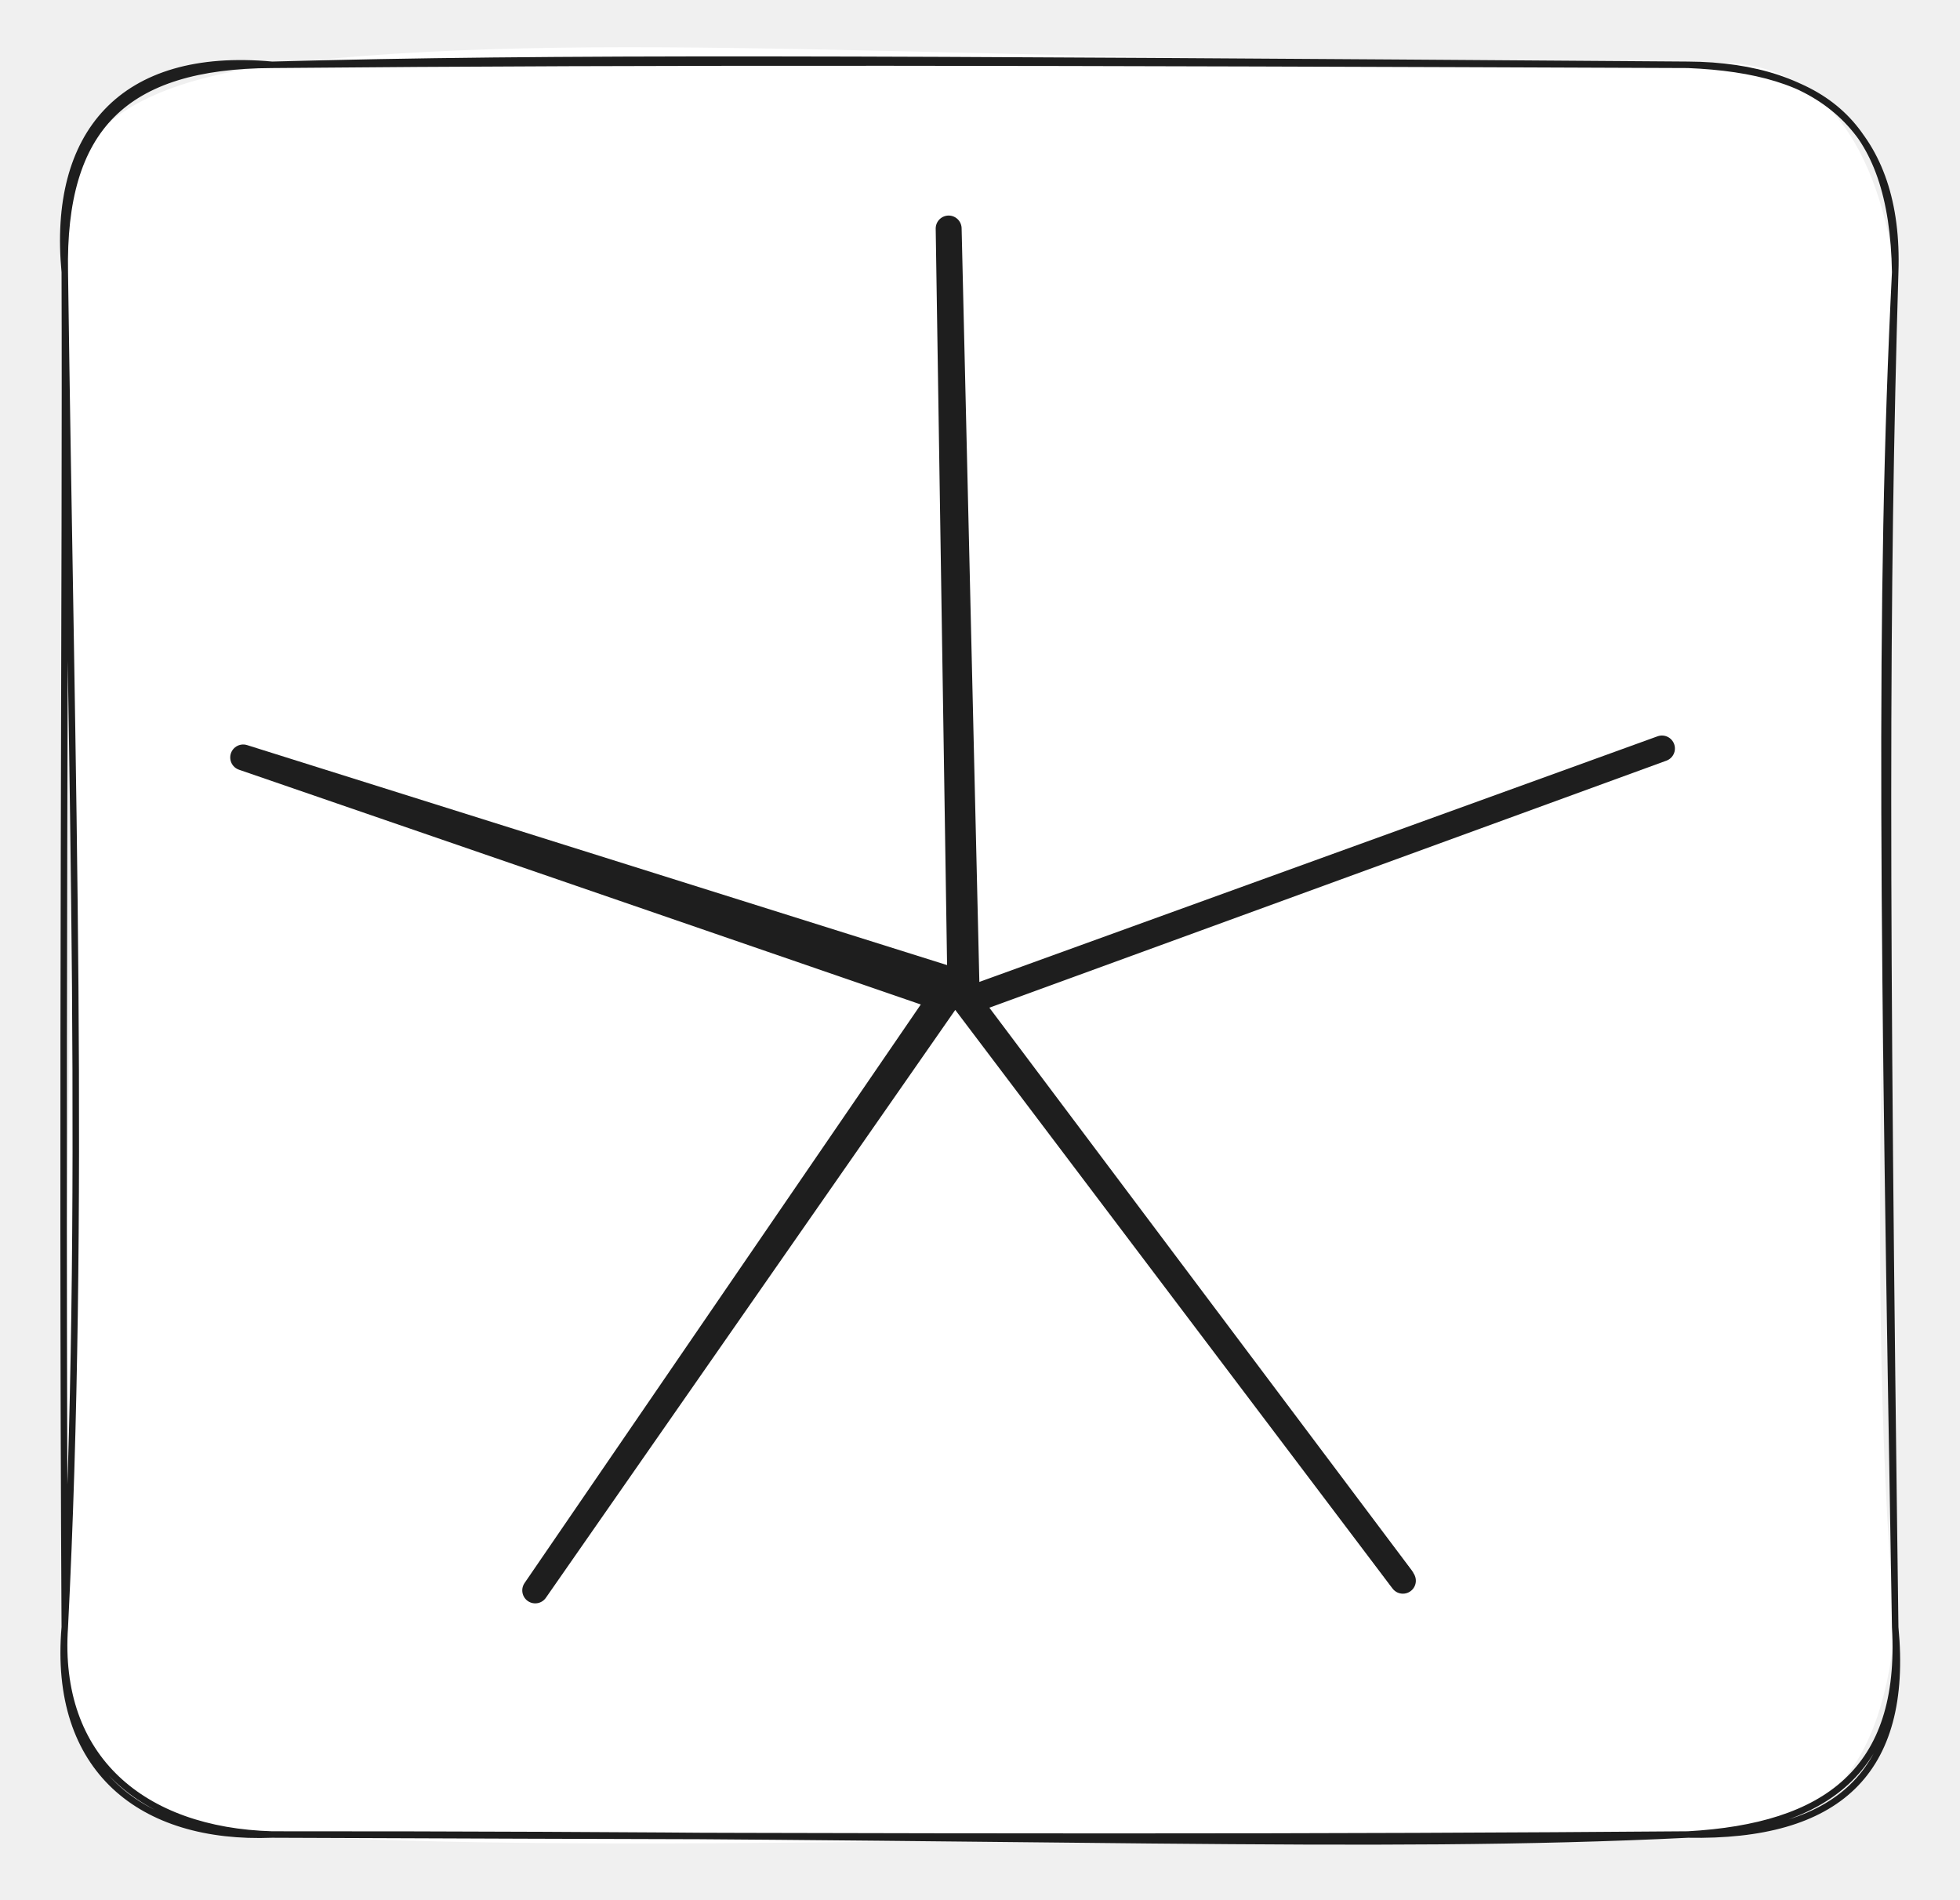
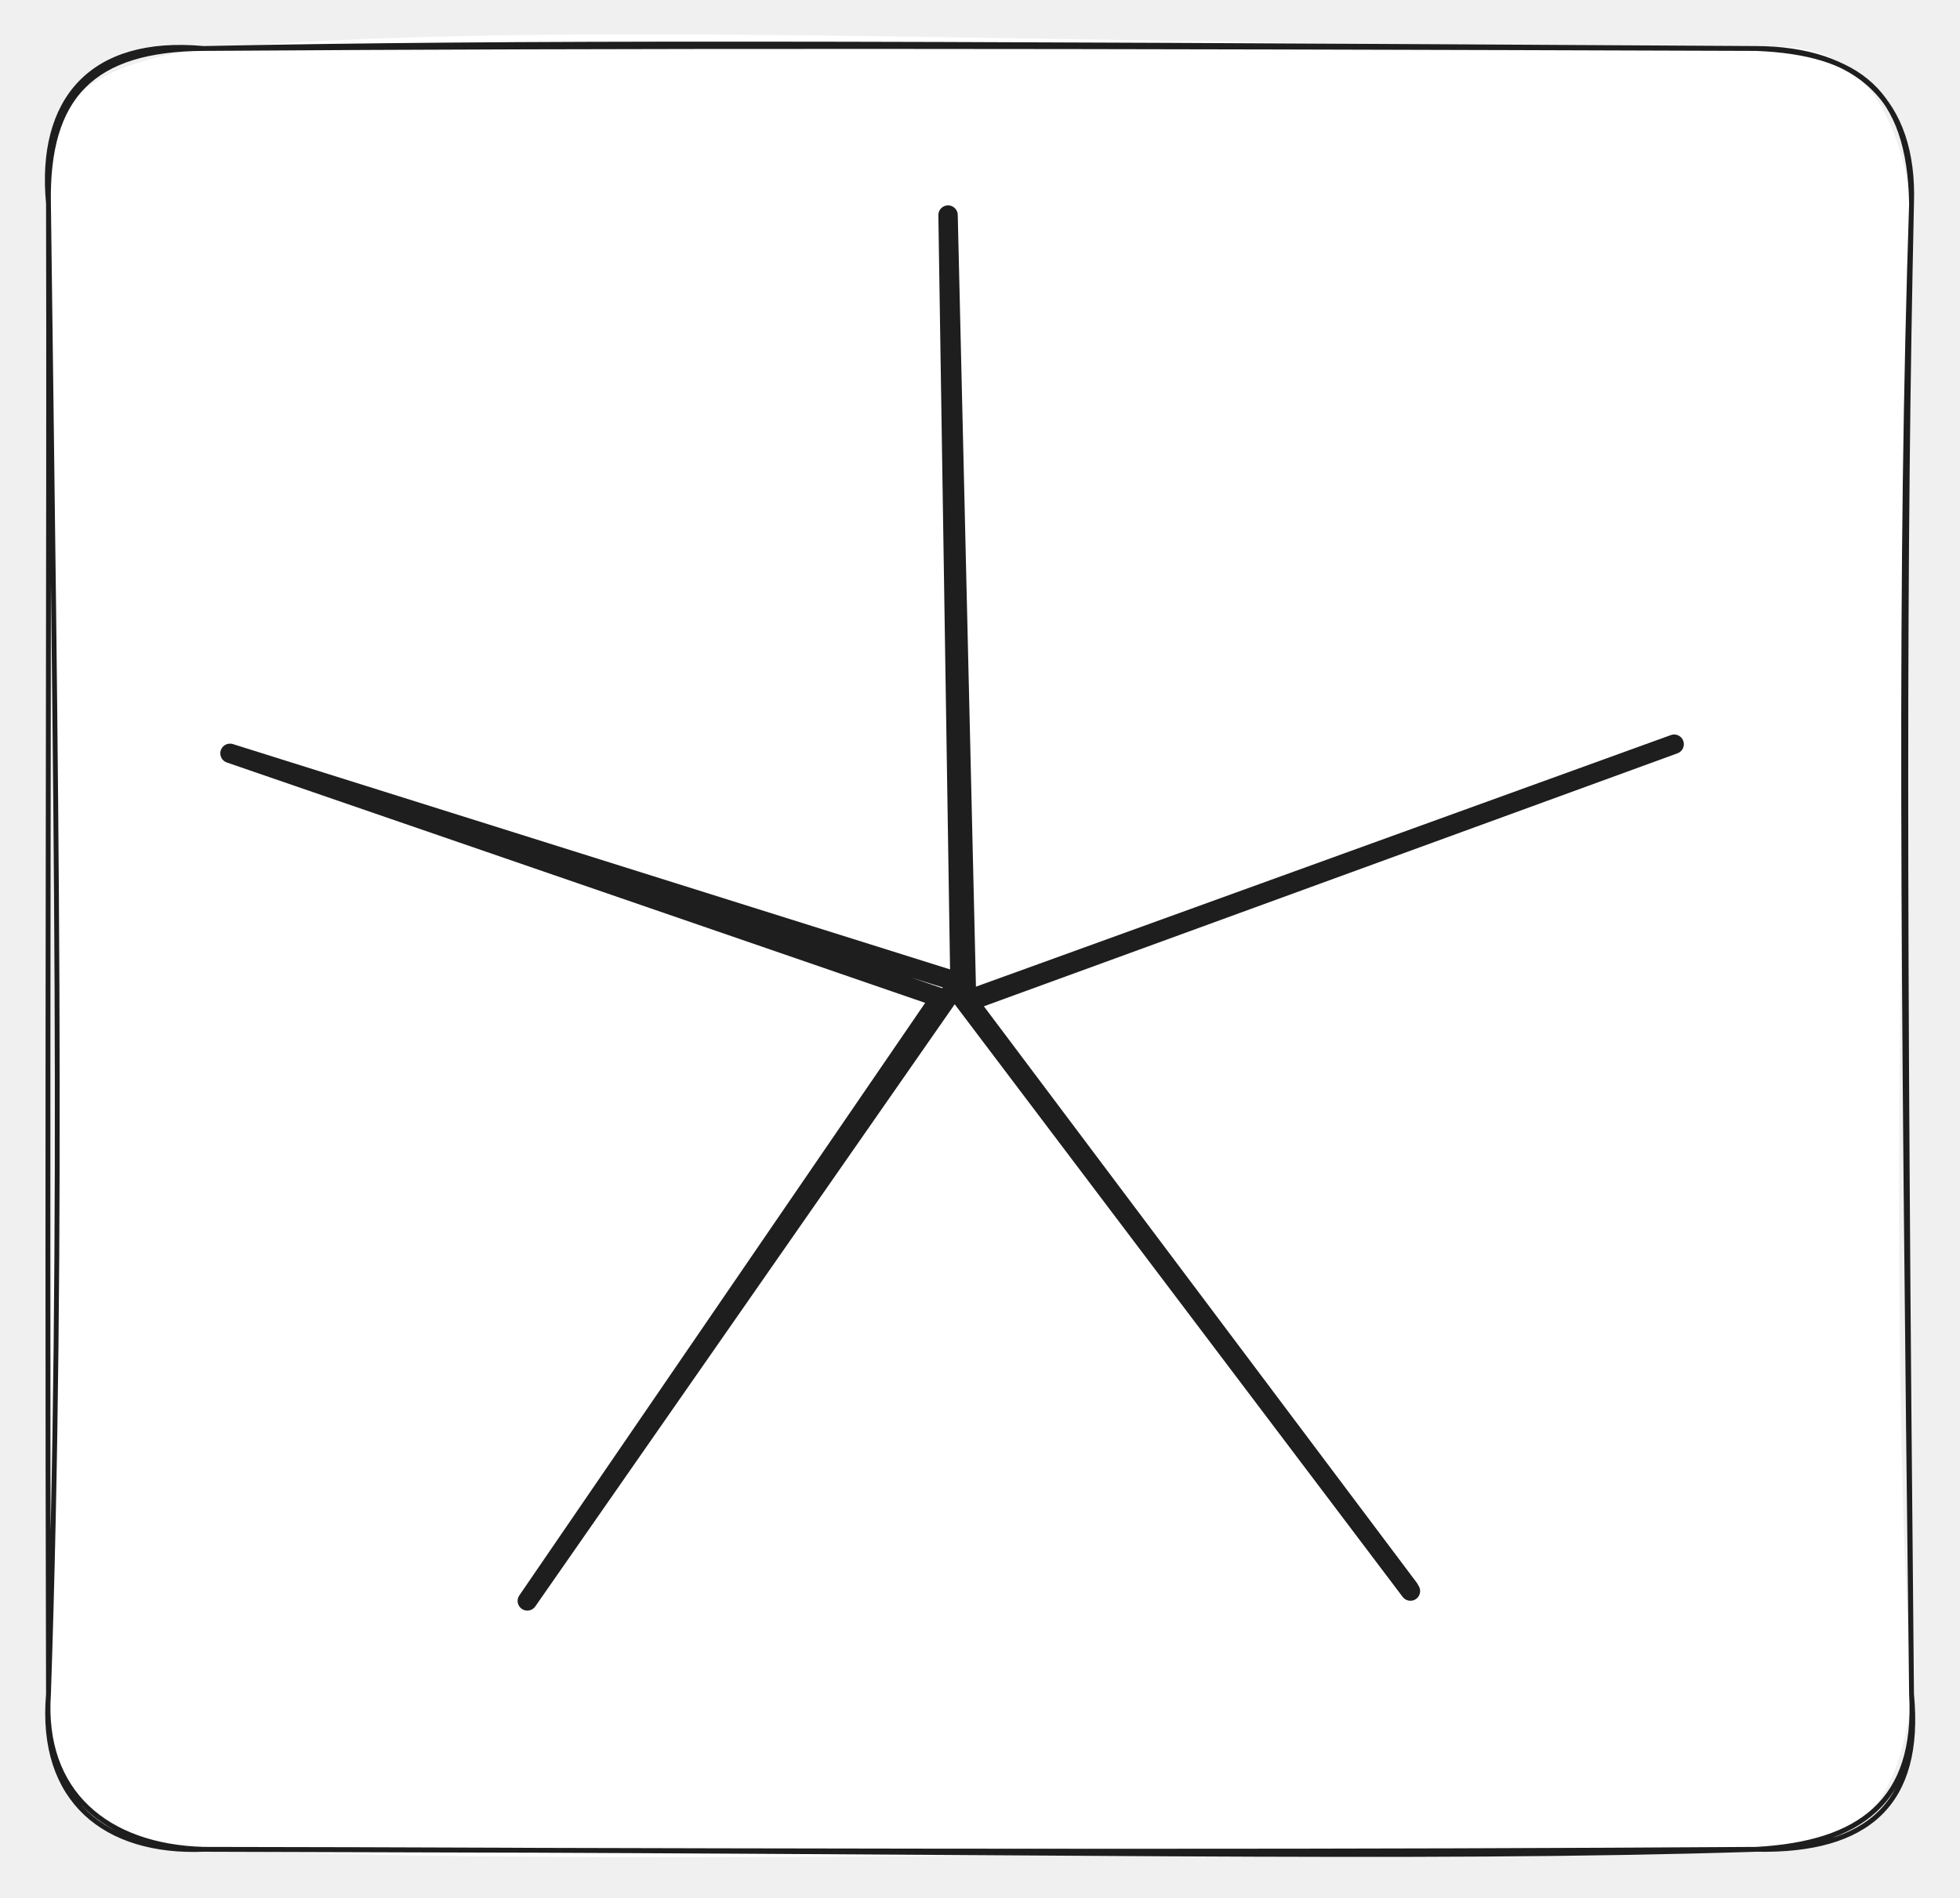
- <svg xmlns="http://www.w3.org/2000/svg" version="1.1" viewBox="0 0 302.502 293.084" width="302.502" height="293.084">
+ <svg xmlns="http://www.w3.org/2000/svg" version="1.1" viewBox="0 0 404.296 391.484" width="404.296" height="391.484">
  <defs>
    <style class="style-fonts">
      </style>
  </defs>
-   <g stroke-linecap="round" transform="translate(10 10) rotate(0 141.251 136.5421)">
-     <path d="M32 0 C81.42 -5.85, 134.71 -0.47, 250.5 0 C272 -2.93, 279.94 14.08, 282.5 32 C282.58 109.84, 277.22 182.49, 282.5 241.08 C280.07 265.74, 269.33 273.78, 250.5 273.08 C167.27 272.73, 80.91 276.34, 32 273.08 C7.45 272.44, 1.55 264.05, 0 241.08 C-0.91 184.66, 2.82 129.5, 0 32 C-3.34 9.88, 11.13 3.04, 32 0" stroke="none" stroke-width="0" fill="#ffffff" />
-     <path d="M32 0 C75.36 -1.18, 120.42 -0.94, 250.5 0 M32 0 C91.62 -0.54, 153.06 -0.39, 250.5 0 M250.5 0 C271.34 0.87, 282.1 8.67, 282.5 32 M250.5 0 C271.22 0.1, 283.24 10.69, 282.5 32 M282.5 32 C279.94 82.89, 280.68 134.19, 282.5 241.08 M282.5 32 C281.03 80.93, 281.01 129.16, 282.5 241.08 M282.5 241.08 C283.77 263.23, 271.81 271.89, 250.5 273.08 M282.5 241.08 C284.67 263.63, 273.45 273.52, 250.5 273.08 M250.5 273.08 C201.15 275.51, 151.66 273.02, 32 273.08 M250.5 273.08 C195.5 273.52, 141.13 273.52, 32 273.08 M32 273.08 C11.79 273.88, -1.89 263.06, 0 241.08 M32 273.08 C12.03 272.52, -1.41 261.31, 0 241.08 M0 241.08 C3.22 177.39, 1.07 110.88, 0 32 M0 241.08 C-0.48 157.17, 0.16 75.84, 0 32 M0 32 C-0.42 9.76, 9.18 0.1, 32 0 M0 32 C-2.02 10.69, 8.77 -2.15, 32 0" stroke="#1e1e1e" stroke-width="1" fill="none" />
+   <g stroke-linecap="round" transform="translate(10 10) rotate(0 192.1478 185.7421)">
+     <path d="M32 0 C105.9 -5.78, 182.91 -1.45, 352.3 0 C373.79 -2.93, 381.74 14.08, 384.3 32 C383.39 145.48, 379.02 254.73, 384.3 339.48 C381.87 364.14, 371.12 372.18, 352.3 371.48 C229.85 371.97, 104.89 374.88, 32 371.48 C7.45 370.84, 1.55 362.45, 0 339.48 C0.01 257.37, 3.05 176.28, 0 32 C-3.34 9.88, 11.13 3.04, 32 0" stroke="none" stroke-width="0" fill="#ffffff" />
+     <path d="M32 0 C96.37 -1.31, 162.11 -1.12, 352.3 0 M32 0 C119.75 -0.6, 208.96 -0.49, 352.3 0 M352.3 0 C373.13 0.87, 383.89 8.67, 384.3 32 M352.3 0 C373.02 0.1, 385.03 10.69, 384.3 32 M384.3 32 C381.84 106.47, 382.44 181.27, 384.3 339.48 M384.3 32 C382.73 103.55, 382.71 174.52, 384.3 339.48 M384.3 339.48 C385.56 361.63, 373.6 370.29, 352.3 371.48 M384.3 339.48 C386.46 362.03, 375.24 371.92, 352.3 371.48 M352.3 371.48 C280.06 373.74, 207.72 371.73, 32 371.48 M352.3 371.48 C271.8 372, 191.8 371.99, 32 371.48 M32 371.48 C11.79 372.28, -1.89 361.46, 0 339.48 M32 371.48 C12.03 370.92, -1.41 359.71, 0 339.48 M0 339.48 C3.21 244.83, 1.47 147.89, 0 32 M0 339.48 C-0.34 216.64, 0.18 95.91, 0 32 M0 32 C-0.42 9.76, 9.18 0.1, 32 0 M0 32 C-2.02 10.69, 8.77 -2.15, 32 0" stroke="#1e1e1e" stroke-width="1" fill="none" />
  </g>
  <g stroke-linecap="round">
-     <g transform="translate(151.9203 159.3579) rotate(14.44007 32.82914 -19.0945)">
-       <path d="M0 0 C-11.38 -41.51, -22.76 -83.03, -30.48 -111.22 M0 0 C-6.1 -22.25, -12.2 -44.51, -30.48 -111.22 M-30.48 -111.22 C-20.47 -75.81, -10.46 -40.41, 2.01 3.68 M-30.48 -111.22 C-21.38 -79.02, -12.27 -46.82, 2.01 3.68 M2.01 3.68 C21.31 -9.57, 40.62 -22.83, 96.14 -60.97 M2.01 3.68 C24.28 -11.61, 46.55 -26.91, 96.14 -60.97 M96.14 -60.97 C63.06 -38.36, 29.98 -15.76, 2.01 3.35 M96.14 -60.97 C59.23 -35.75, 22.32 -10.53, 2.01 3.35 M2.01 3.35 C30.32 26, 58.64 48.65, 89.11 73.03 M2.01 3.35 C35.31 29.99, 68.62 56.64, 89.11 73.03" stroke="#1e1e1e" stroke-width="4" fill="none" />
+     <g transform="translate(203.0582 213.1758) rotate(14.44007 44.65841 -25.97479)">
+       <path d="M0 0 C-15.48 -56.47, -30.96 -112.94, -41.47 -151.29 M0 0 C-8.3 -30.27, -16.59 -60.54, -41.47 -151.29 M-41.47 -151.29 C-27.85 -103.13, -14.23 -54.97, 2.73 5.01 M-41.47 -151.29 C-29.08 -107.49, -16.7 -63.69, 2.73 5.01 M2.73 5.01 C28.99 -13.02, 55.25 -31.06, 130.79 -82.94 M2.73 5.01 C33.03 -15.8, 63.33 -36.6, 130.79 -82.94 M130.79 -82.94 C85.78 -52.19, 40.78 -21.44, 2.73 4.56 M130.79 -82.94 C80.57 -48.63, 30.36 -14.32, 2.73 4.56 M2.73 4.56 C41.25 35.37, 79.76 66.18, 121.22 99.34 M2.73 4.56 C48.04 40.8, 93.34 77.04, 121.22 99.34" stroke="#1e1e1e" stroke-width="4" fill="none" />
    </g>
  </g>
  <mask />
  <g stroke-linecap="round">
-     <g transform="translate(225.1867 219.0436) rotate(14.44007 -102.5073 -21.77442)">
-       <path d="M0 0 C-34.11 -27.11, -68.22 -54.22, -89.78 -71.35 M0 0 C-25.99 -20.65, -51.98 -41.31, -89.78 -71.35 M-89.78 -71.35 C-100.44 -42.71, -111.1 -14.07, -129.31 34.84 M-89.78 -71.35 C-105.17 -30, -120.57 11.36, -129.31 34.84 M-129.31 34.84 C-118.35 4.68, -107.39 -25.48, -91.45 -69.34 M-129.31 34.84 C-119.03 6.56, -108.76 -21.72, -91.45 -69.34 M-91.45 -69.34 C-116.95 -71.37, -142.45 -73.4, -205.01 -78.39 M-91.45 -69.34 C-130.62 -72.46, -169.79 -75.58, -205.01 -78.39 M-205.01 -78.39 C-178.39 -76.99, -151.77 -75.59, -90.11 -72.36 M-205.01 -78.39 C-164.72 -76.27, -124.43 -74.16, -90.11 -72.36" stroke="#1e1e1e" stroke-width="4" fill="none" />
+     <g transform="translate(302.7246 294.3679) rotate(14.44007 -139.4436 -29.62036)">
+       <path d="M0 0 C-46.4 -36.88, -92.8 -73.76, -122.13 -97.06 M0 0 C-35.35 -28.1, -70.7 -56.19, -122.13 -97.06 M-122.13 -97.06 C-136.63 -58.1, -151.13 -19.14, -175.9 47.39 M-122.13 -97.06 C-143.07 -40.8, -164.01 15.45, -175.9 47.39 M-175.9 47.39 C-160.99 6.37, -146.09 -34.66, -124.41 -94.33 M-175.9 47.39 C-161.92 8.92, -147.94 -29.55, -124.41 -94.33 M-124.41 -94.33 C-159.09 -97.09, -193.78 -99.85, -278.89 -106.63 M-124.41 -94.33 C-177.69 -98.57, -230.97 -102.82, -278.89 -106.63 M-278.89 -106.63 C-242.67 -104.73, -206.46 -102.83, -122.58 -98.43 M-278.89 -106.63 C-224.08 -103.76, -169.27 -100.88, -122.58 -98.43" stroke="#1e1e1e" stroke-width="4" fill="none" />
    </g>
  </g>
  <mask />
</svg>
